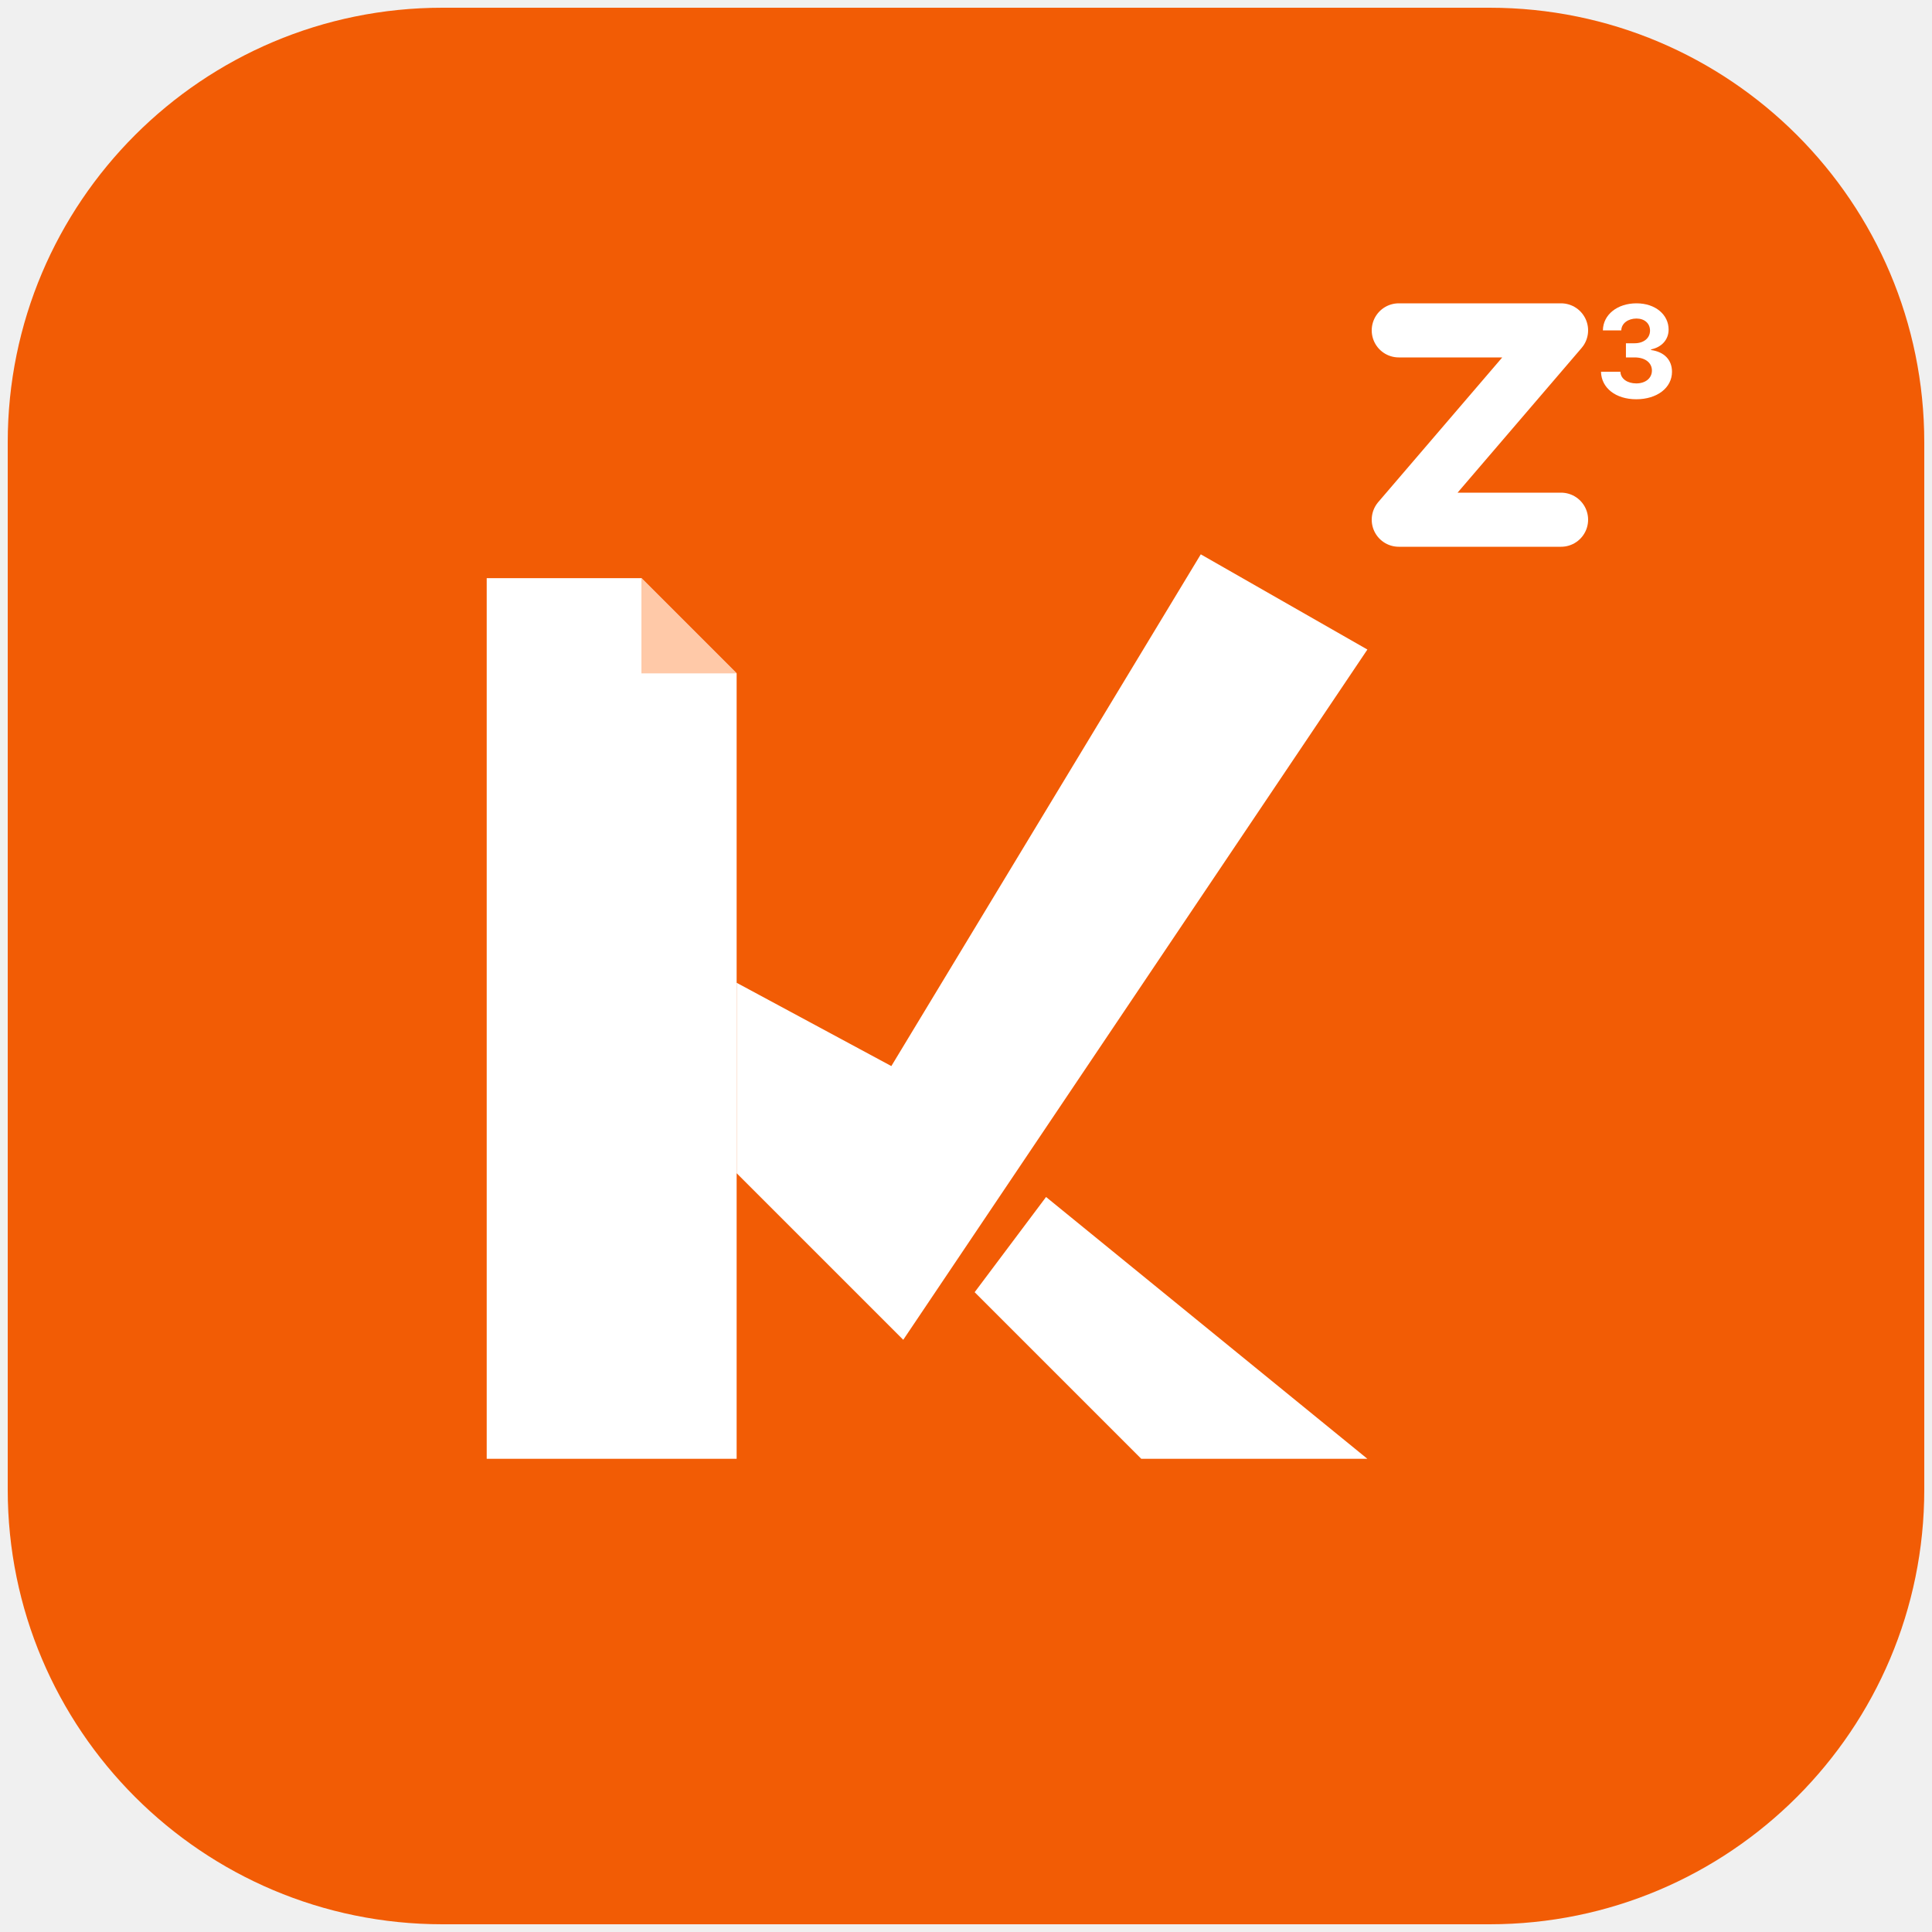
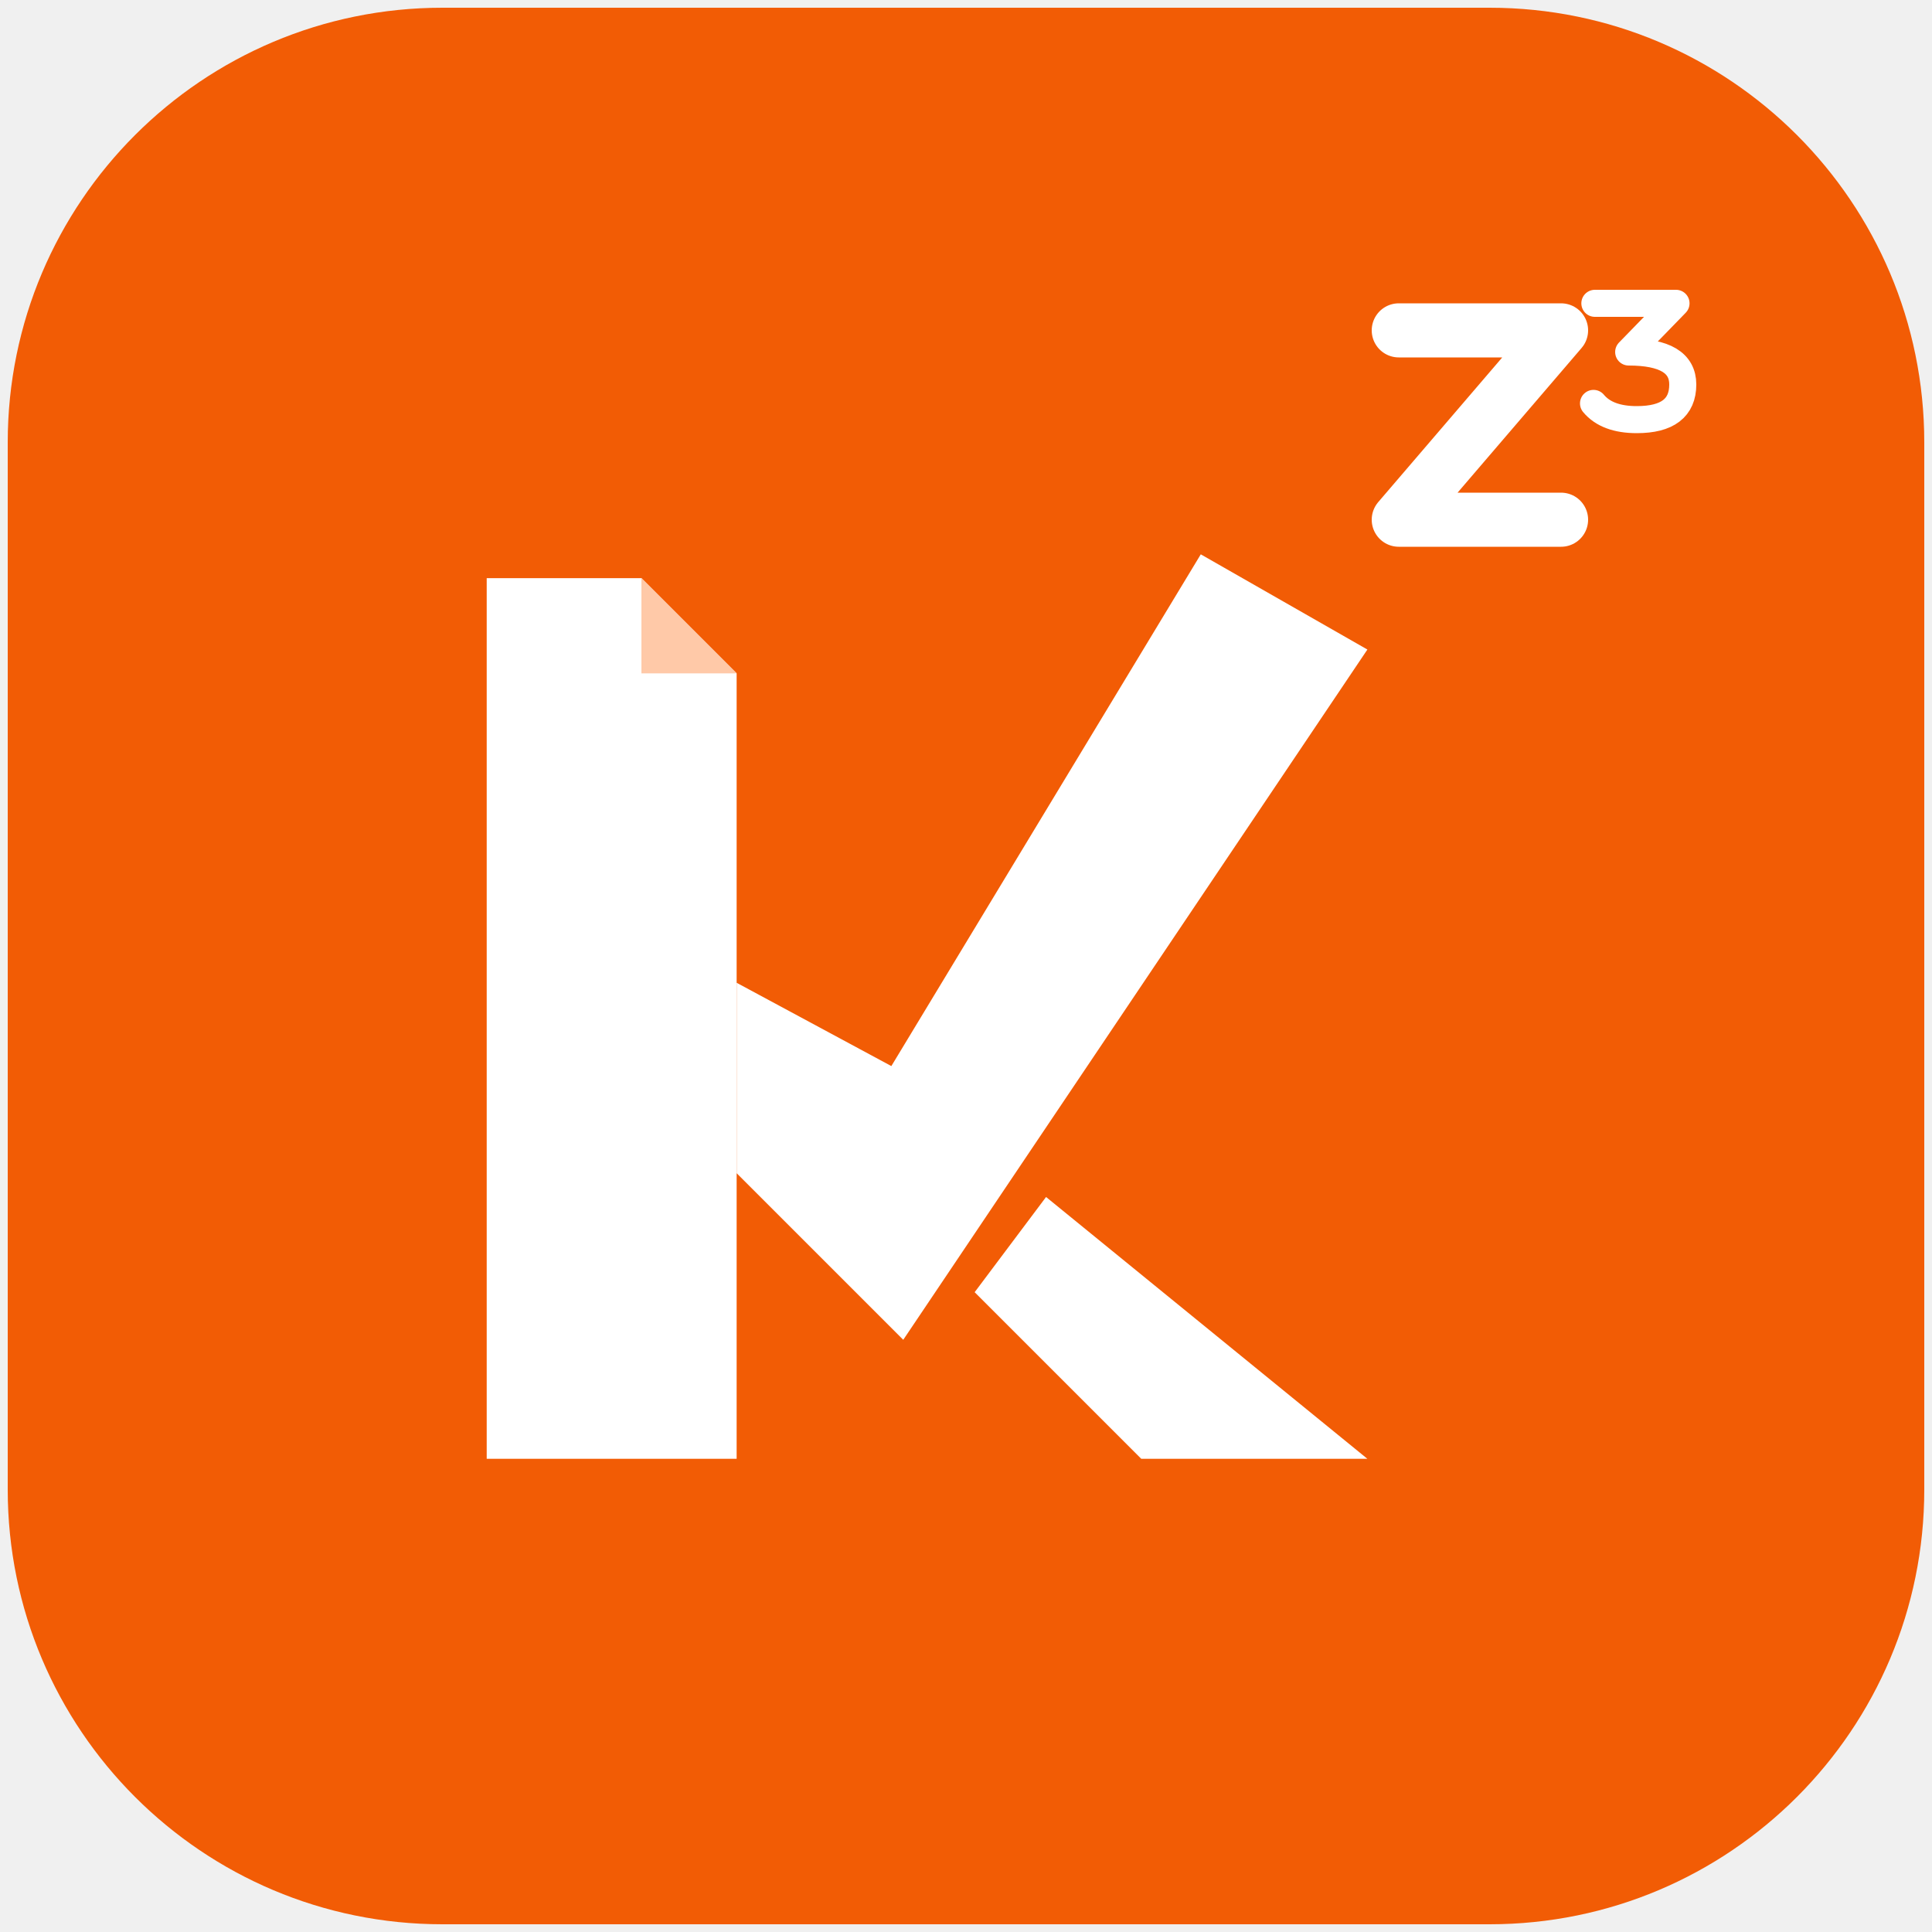
<svg xmlns="http://www.w3.org/2000/svg" width="1024" height="1024" viewBox="0 0 100 100" role="img" aria-label="Kagazzz Docs Tick-K z³ icon (primary)">
  <rect x="0.4" y="0.4" width="99.2" height="99.2" rx="22.5" fill="#F25C05" />
  <g transform="translate(15 15) scale(0.7)">
    <g transform="translate(4 9) scale(0.88)">
      <path d="M12 14 H25 L33 22 V88 H12 Z" fill="#FFFFFF" />
      <path d="M25 14 L33 22 H25 Z" fill="#FFC9A8" />
      <polygon points="33,48 33,64 47,78 86,20 72,12 46,55" fill="#FFFFFF" />
      <polygon points="53,74 59,66 86,88 67,88" fill="#FFFFFF" />
    </g>
    <path d="M82 3 H94 L82 17 H94" fill="none" stroke="#FFFFFF" stroke-width="4" stroke-linecap="round" stroke-linejoin="round" />
-     <text x="96.5" y="8" font-family="'Space Grotesk','Inter','Segoe UI',system-ui,sans-serif" font-weight="700" font-size="9.5" fill="#FFFFFF">3</text>
+     <path d="M96.5 1 H102.5 L99 4.6 Q103 4.6 103 7 Q103 9.6 99.6 9.6 Q97.4 9.6 96.4 8.4" fill="none" stroke="#FFFFFF" stroke-width="2" stroke-linecap="round" stroke-linejoin="round" />
  </g>
</svg>
